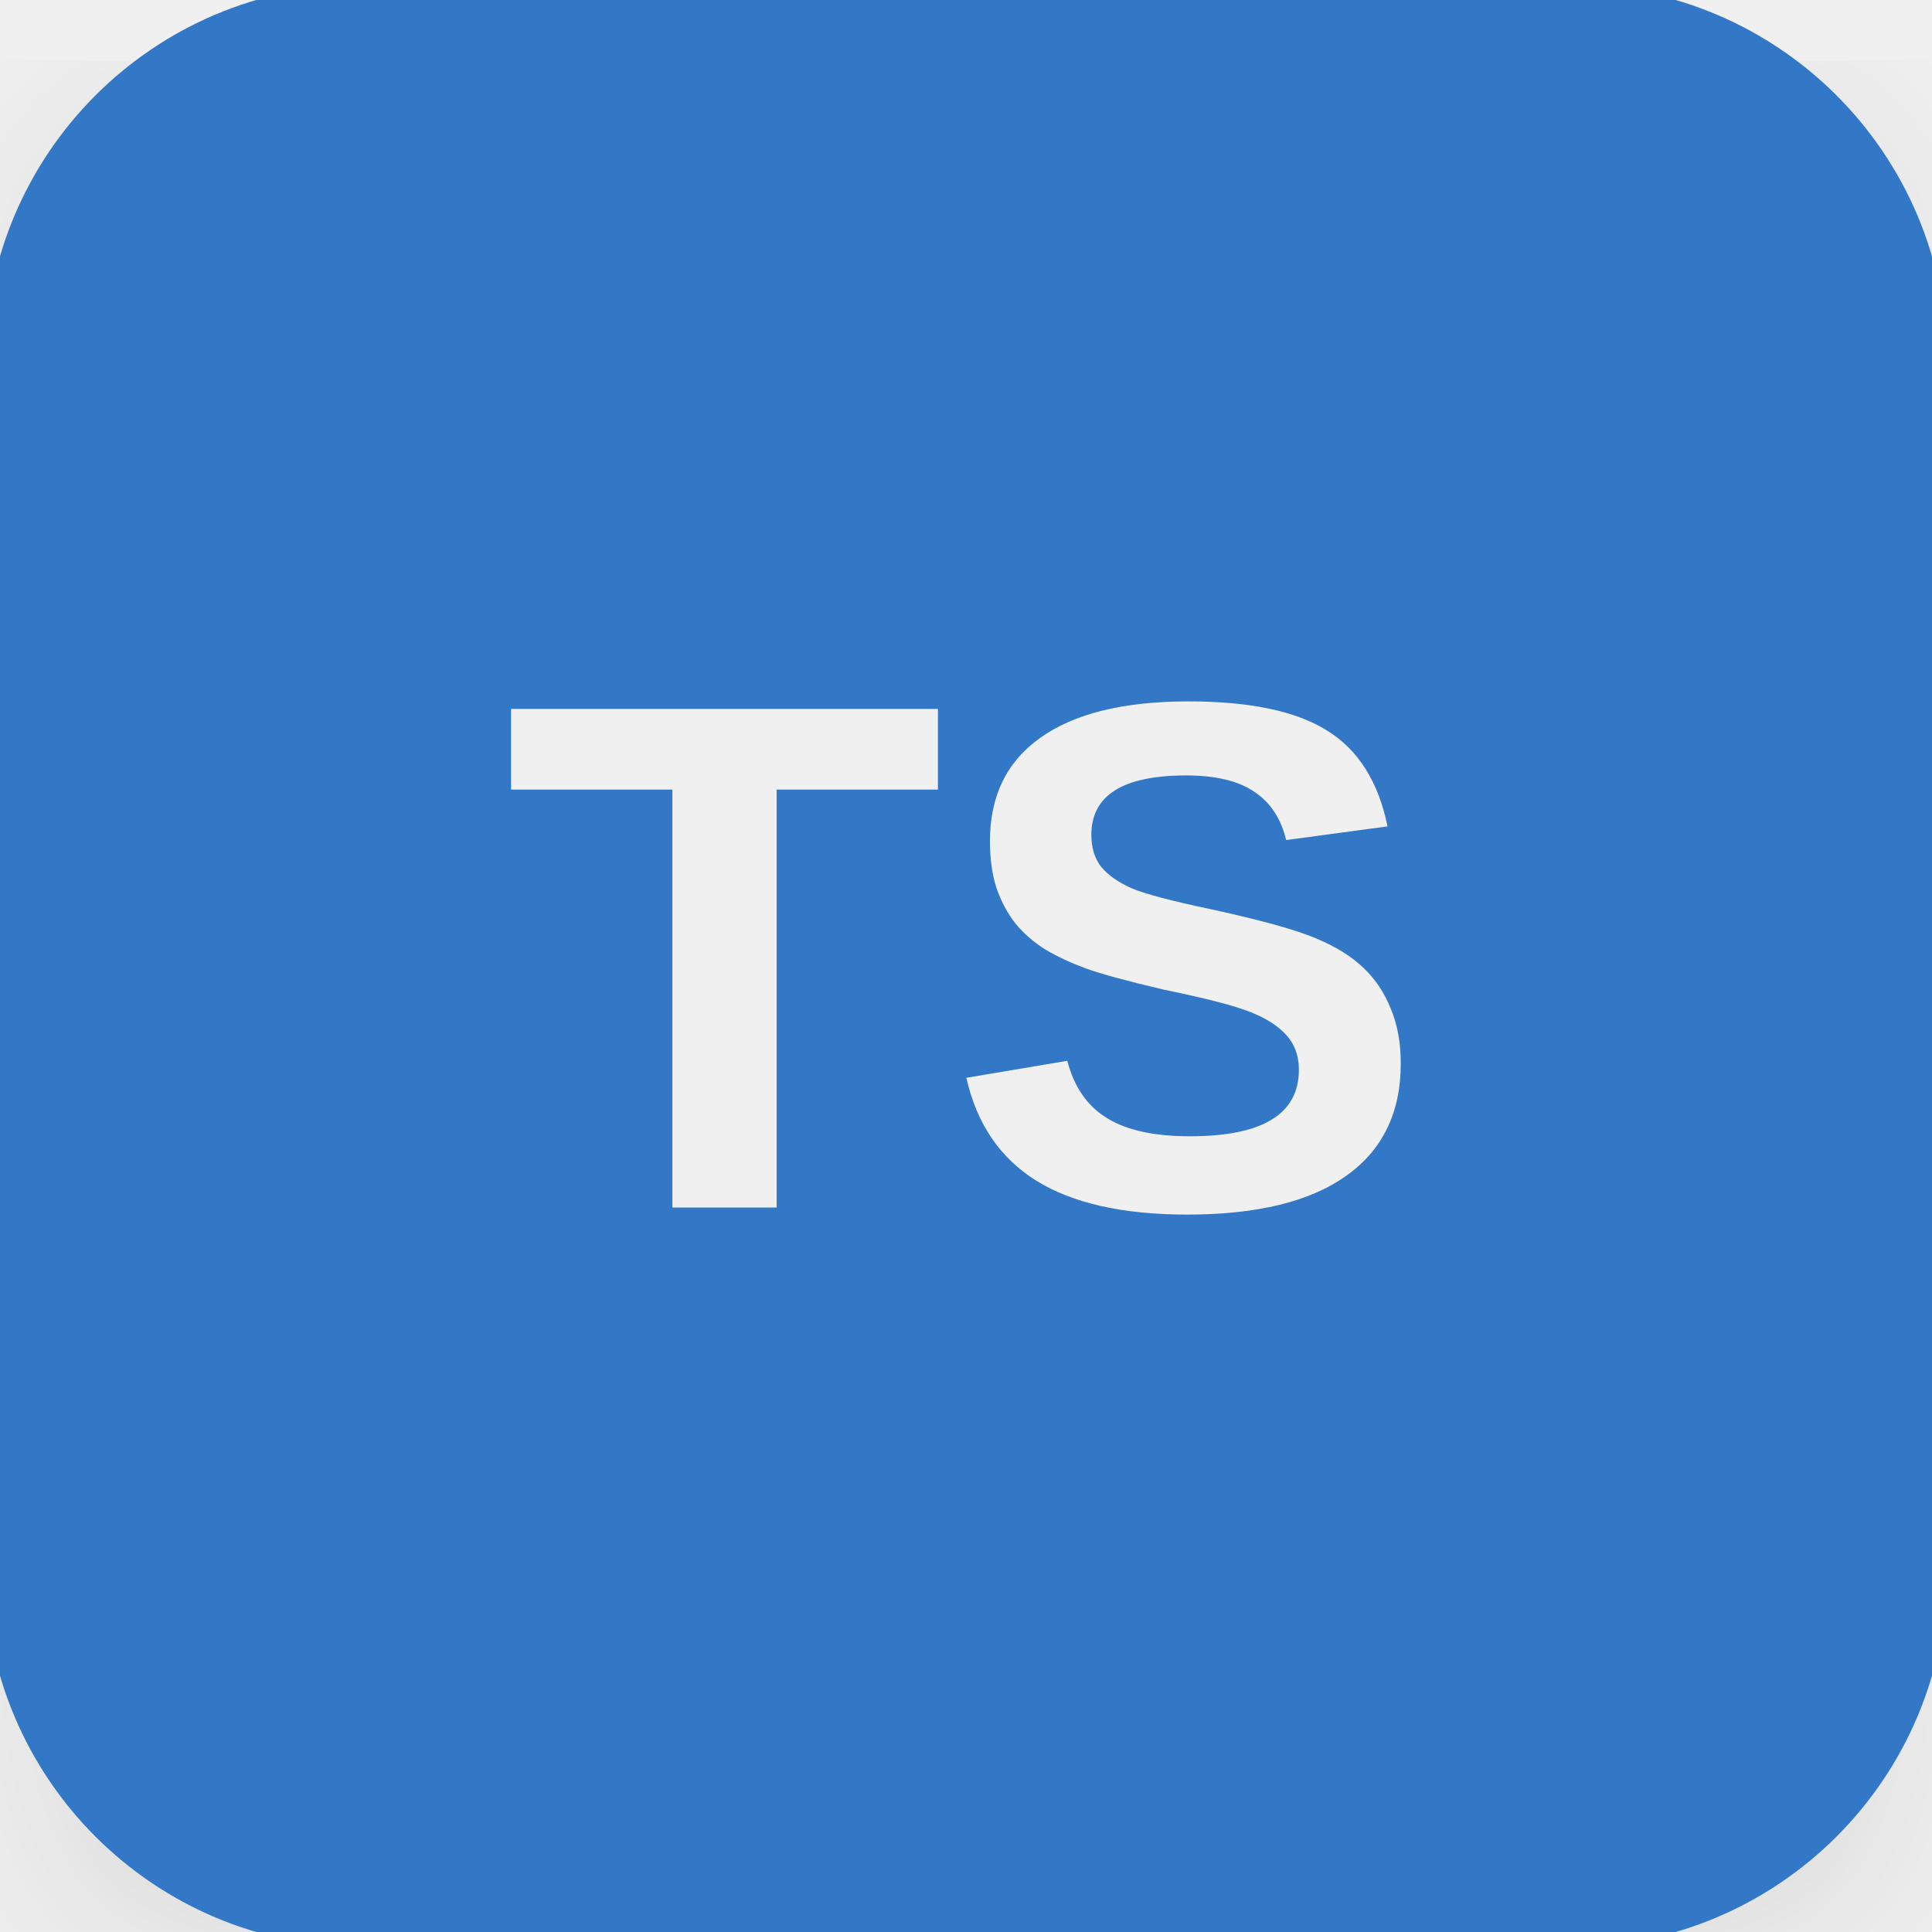
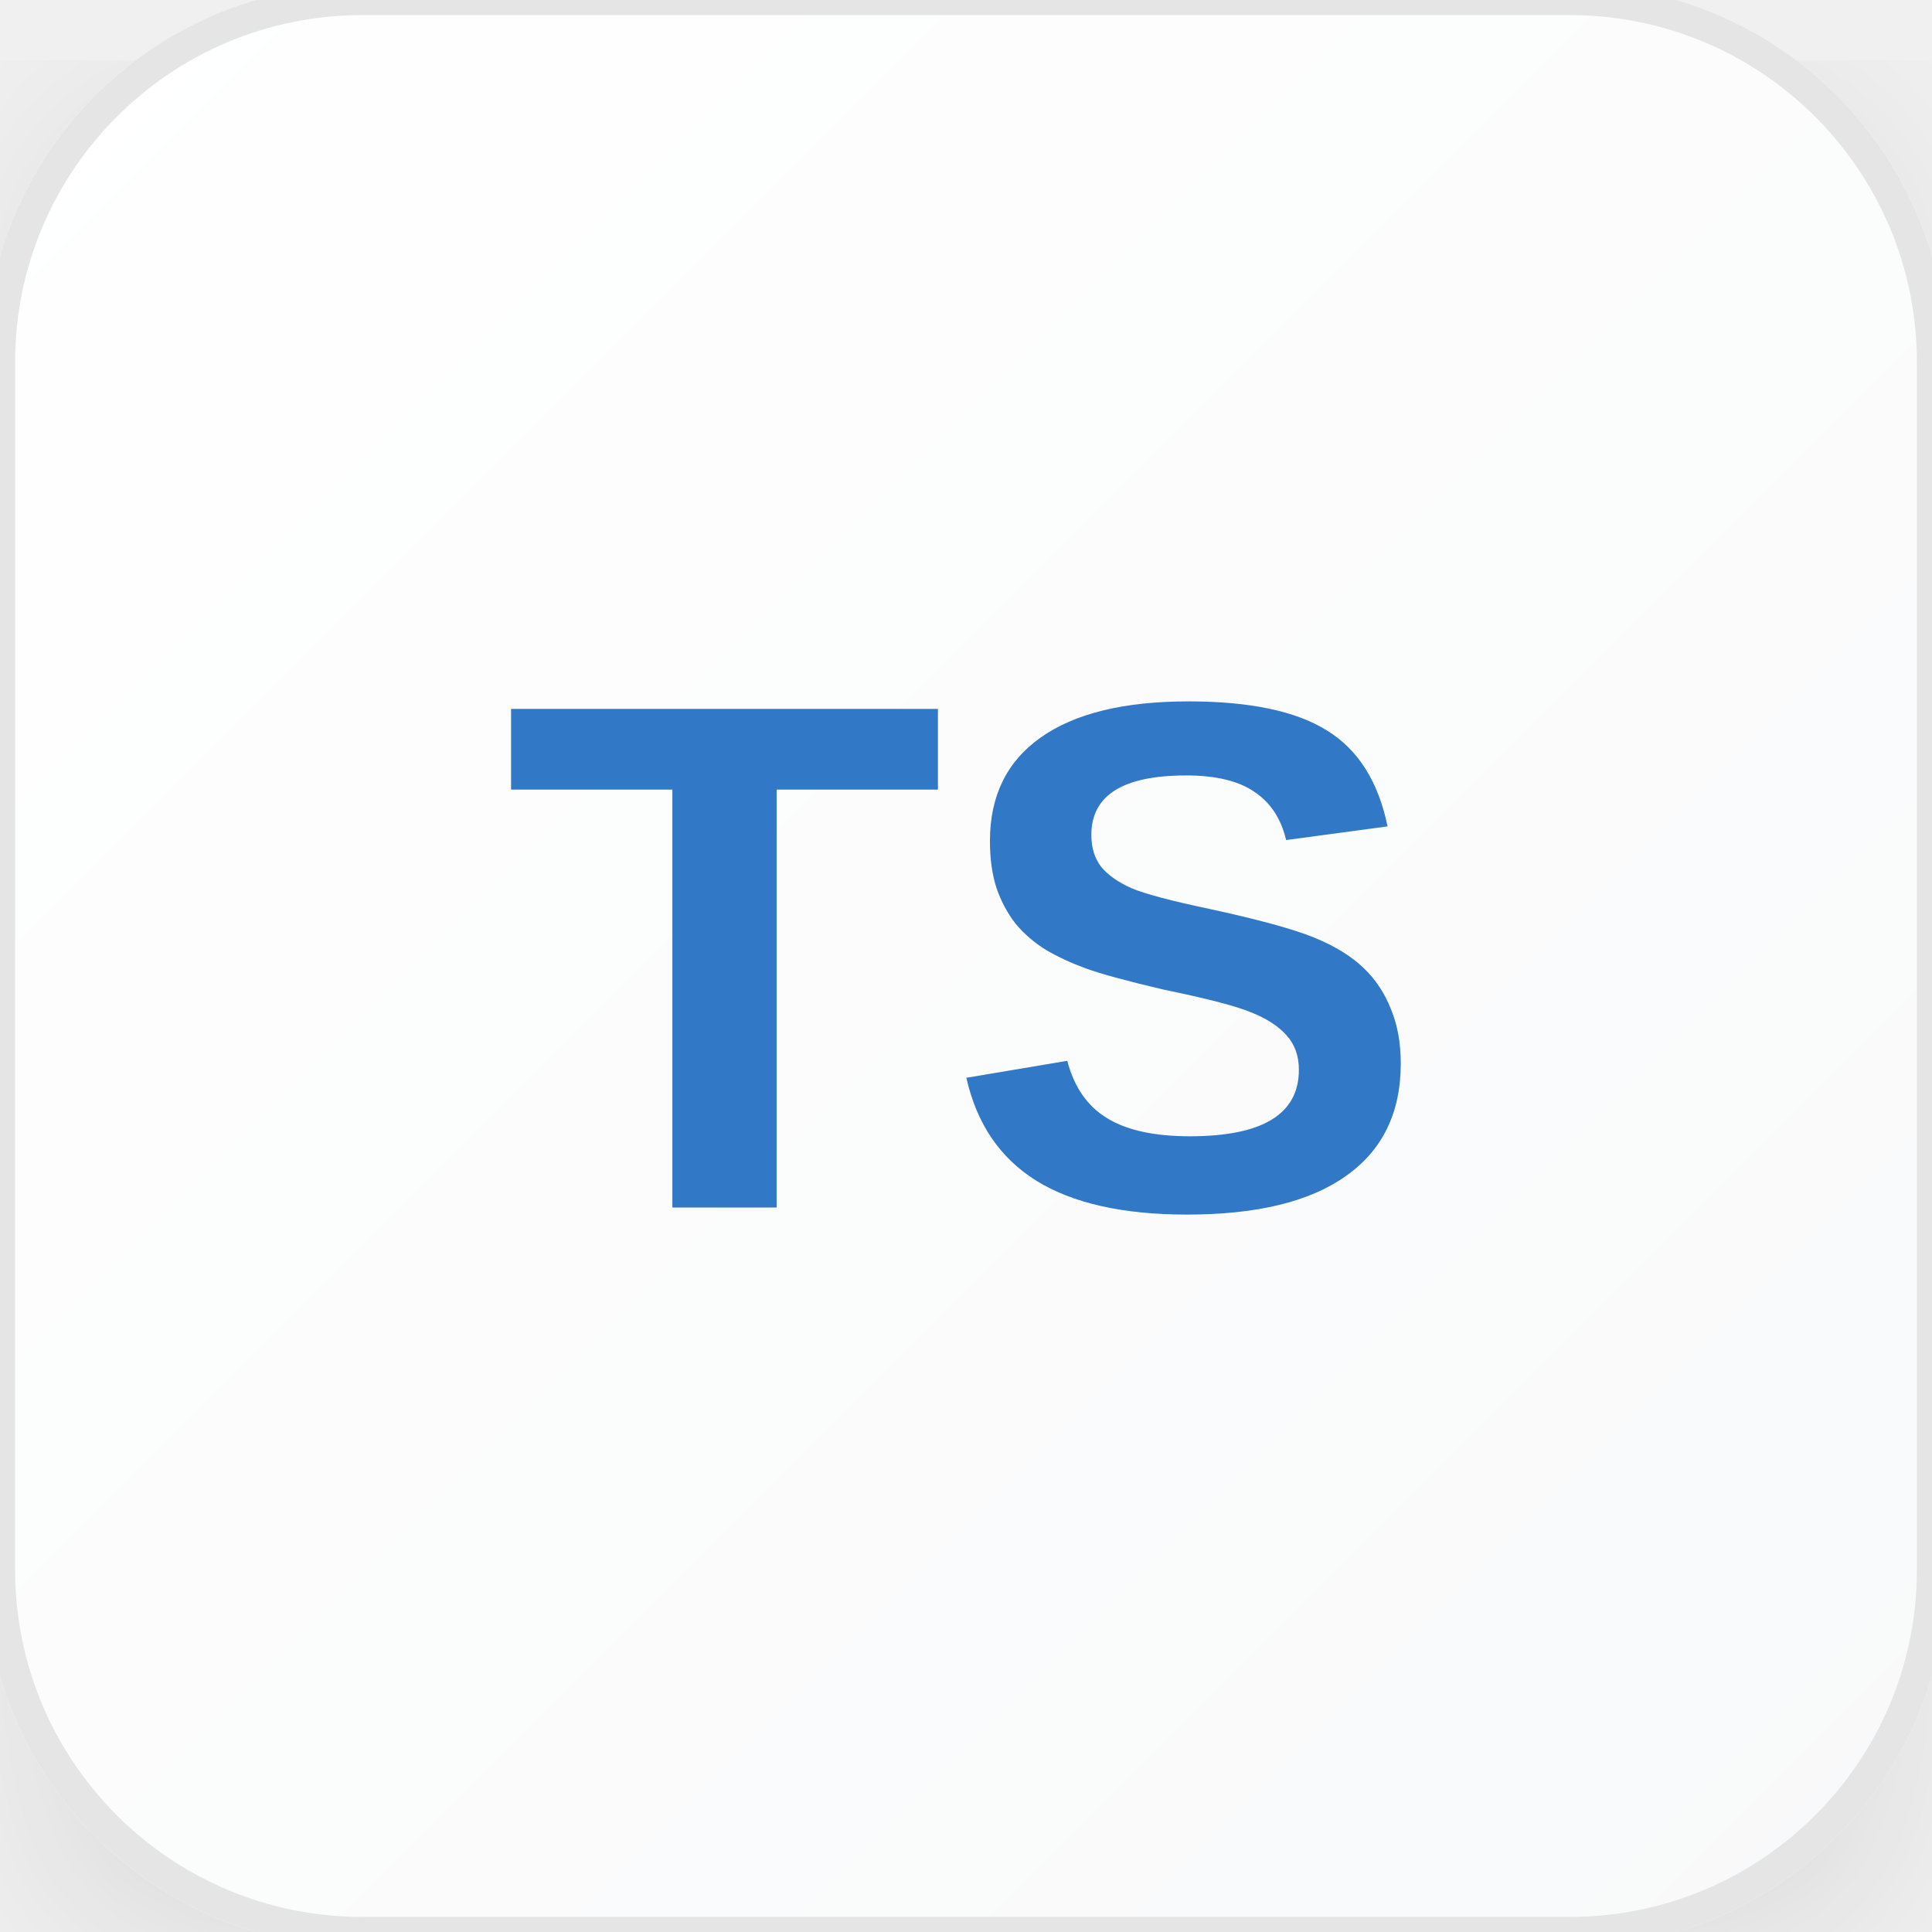
<svg xmlns="http://www.w3.org/2000/svg" width="64" height="64" viewBox="0 0 64 64">
  <defs>
    <filter id="shadow" x="-20%" y="-20%" width="140%" height="140%">
      <feDropShadow dx="0" dy="2" stdDeviation="4" flood-opacity="0.1" />
    </filter>
-     <mask id="textMask">
-       <rect width="64" height="64" fill="white" />
-       <text x="32" y="40" text-anchor="middle" font-size="24" font-family="Arial, sans-serif" fill="black" font-weight="bold">TS</text>
-     </mask>
+     <linearGradient id="bgLight" x1="0%" y1="0%" x2="100%" y2="100%">
+       <stop offset="0%" style="stop-color:#ffffff;stop-opacity:1" />
+       <stop offset="100%" style="stop-color:#f8f9fa;stop-opacity:1" />
+     </linearGradient>
+     <linearGradient id="bgDark" x1="0%" y1="0%" x2="100%" y2="100%">
+       <stop offset="0%" style="stop-color:#1a1a1a;stop-opacity:1" />
+       <stop offset="100%" style="stop-color:#2d2d2d;stop-opacity:1" />
+     </linearGradient>
  </defs>
-   <rect width="64" height="64" rx="12" fill="#3178C6" stroke="#3178C6" stroke-width="1" filter="url(#shadow)" mask="url(#textMask)" />
+   <rect width="64" height="64" rx="12" fill="url(#bgLight)" stroke="#e5e5e5" stroke-width="1" filter="url(#shadow)" />
+   <text x="32" y="40" text-anchor="middle" font-size="24" font-family="Arial, sans-serif" fill="#3178C6" font-weight="bold">TS</text>
+   <style>
+     @media (prefers-color-scheme: dark) {
+       rect:first-of-type { fill: url(#bgDark) !important; stroke: #404040 !important; }
+       text { fill: #5ba7f7 !important; }
+     }
+   </style>
</svg>
